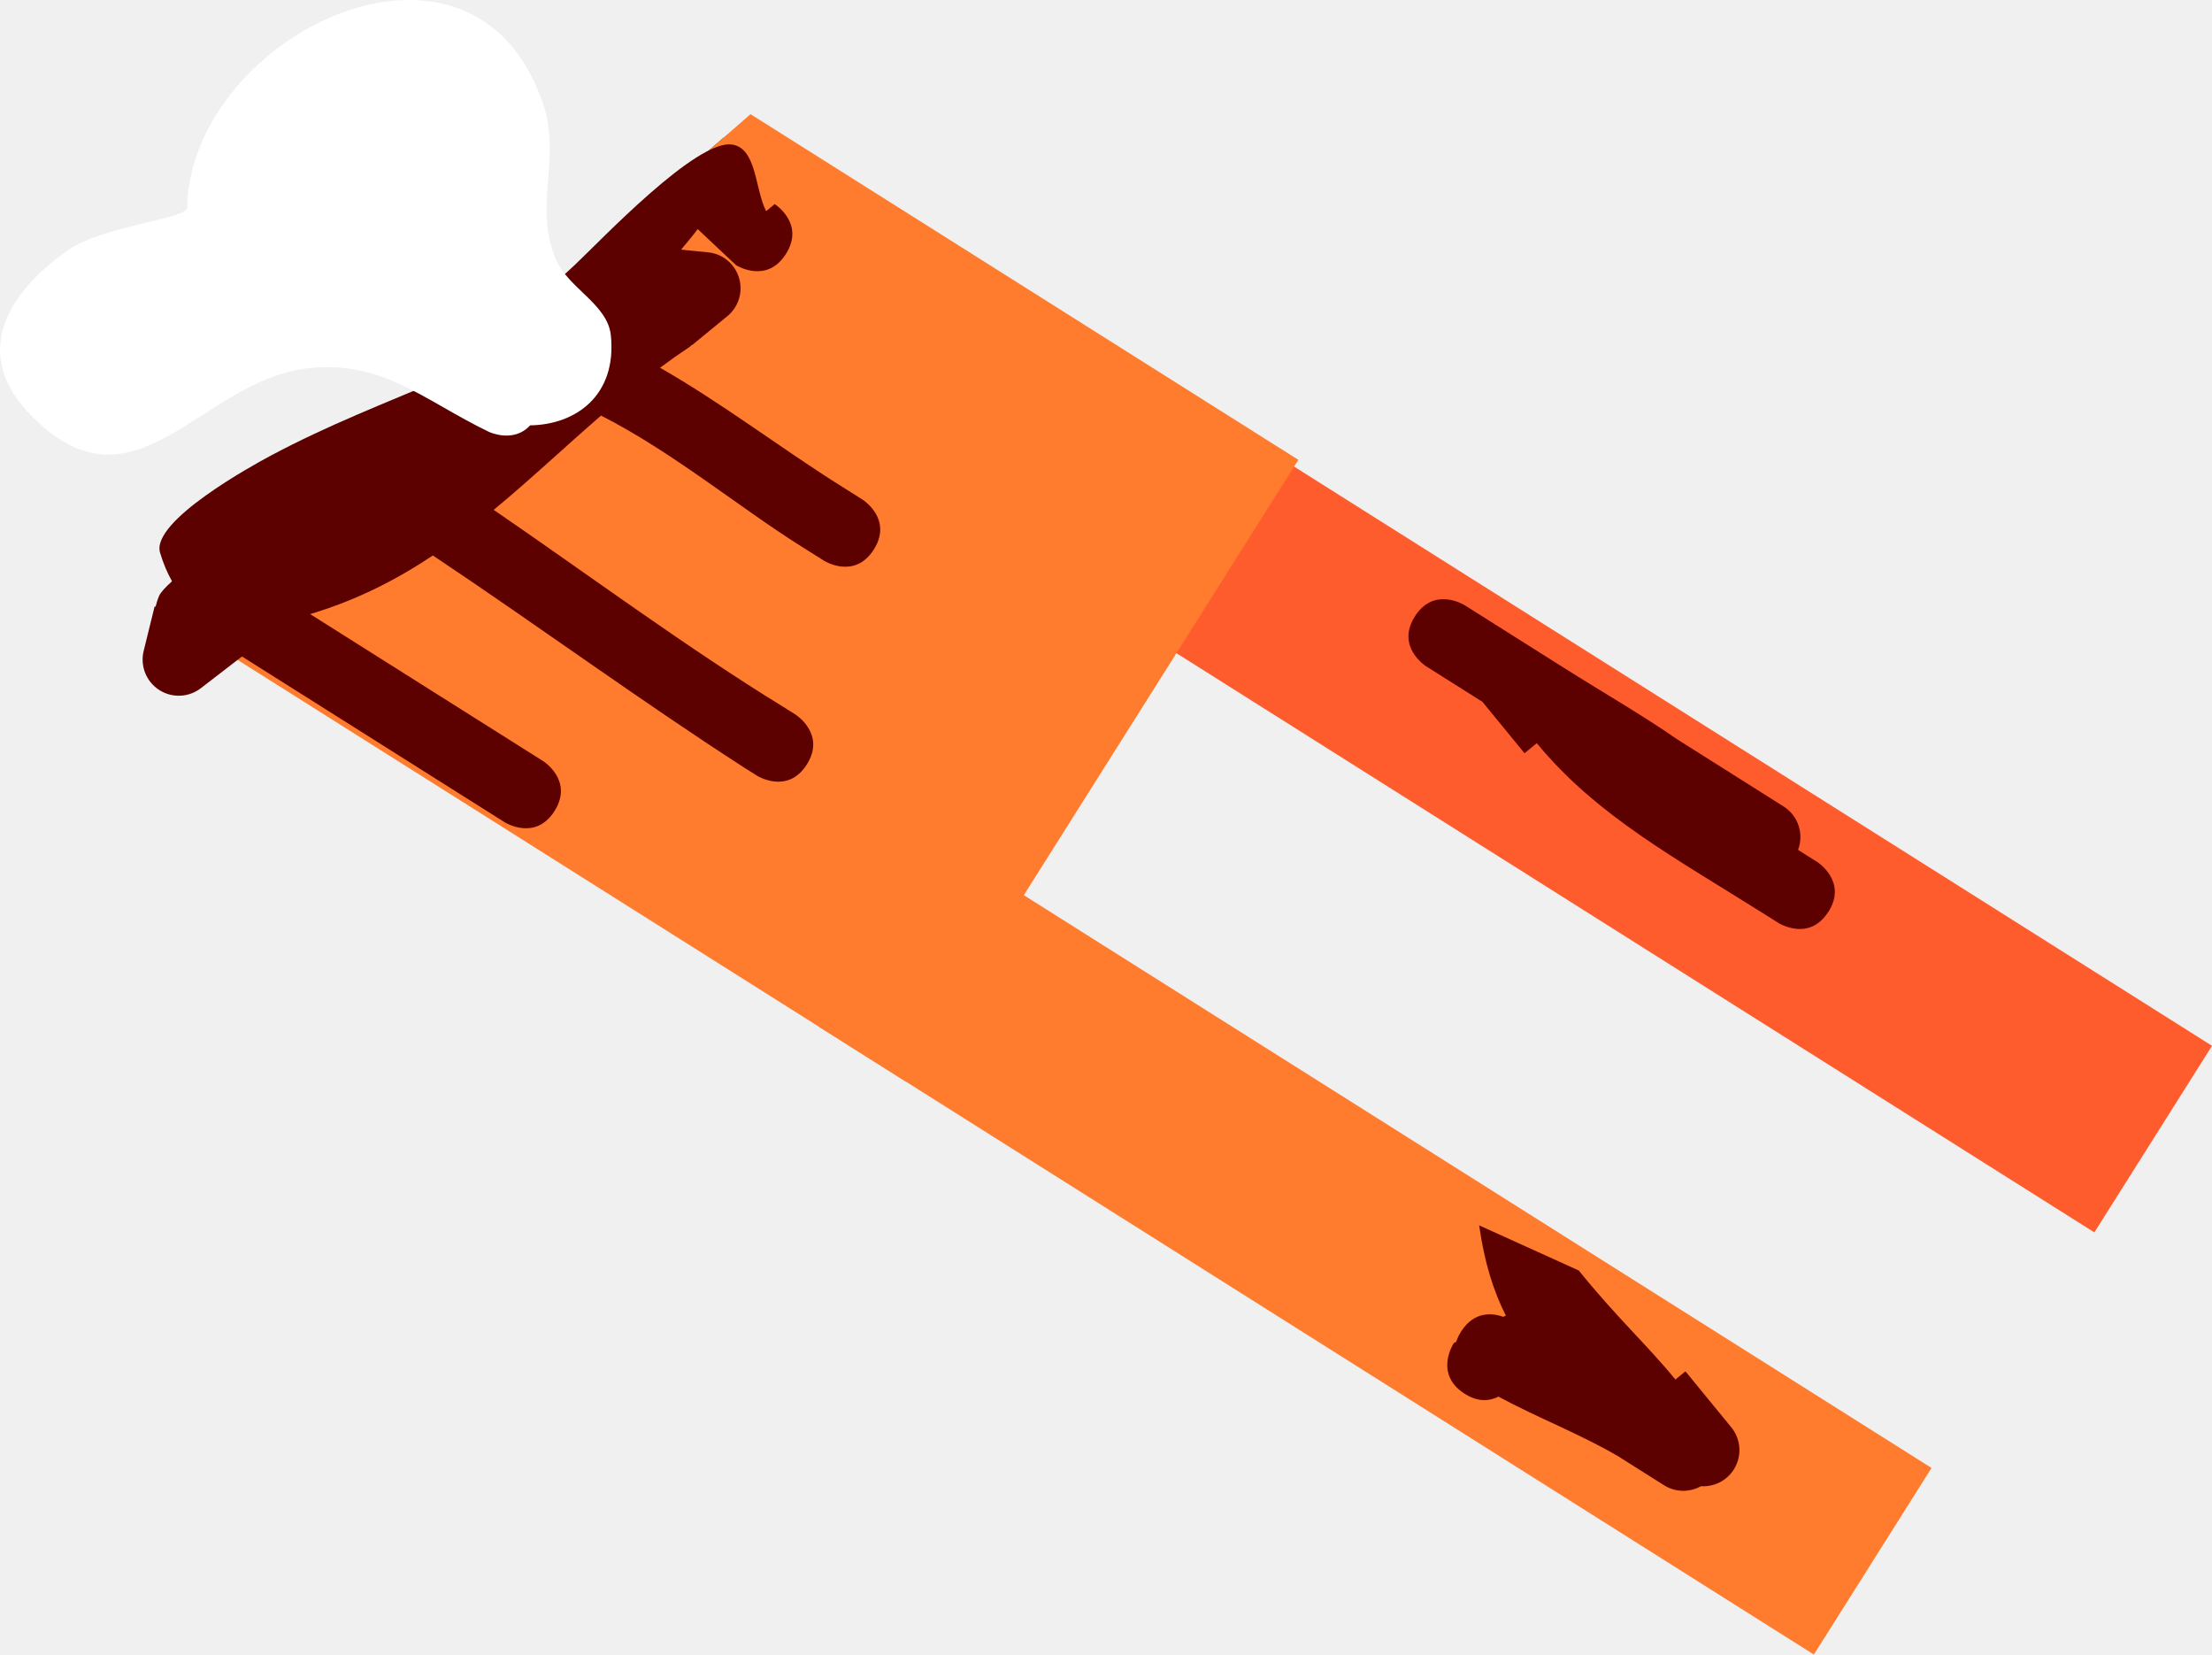
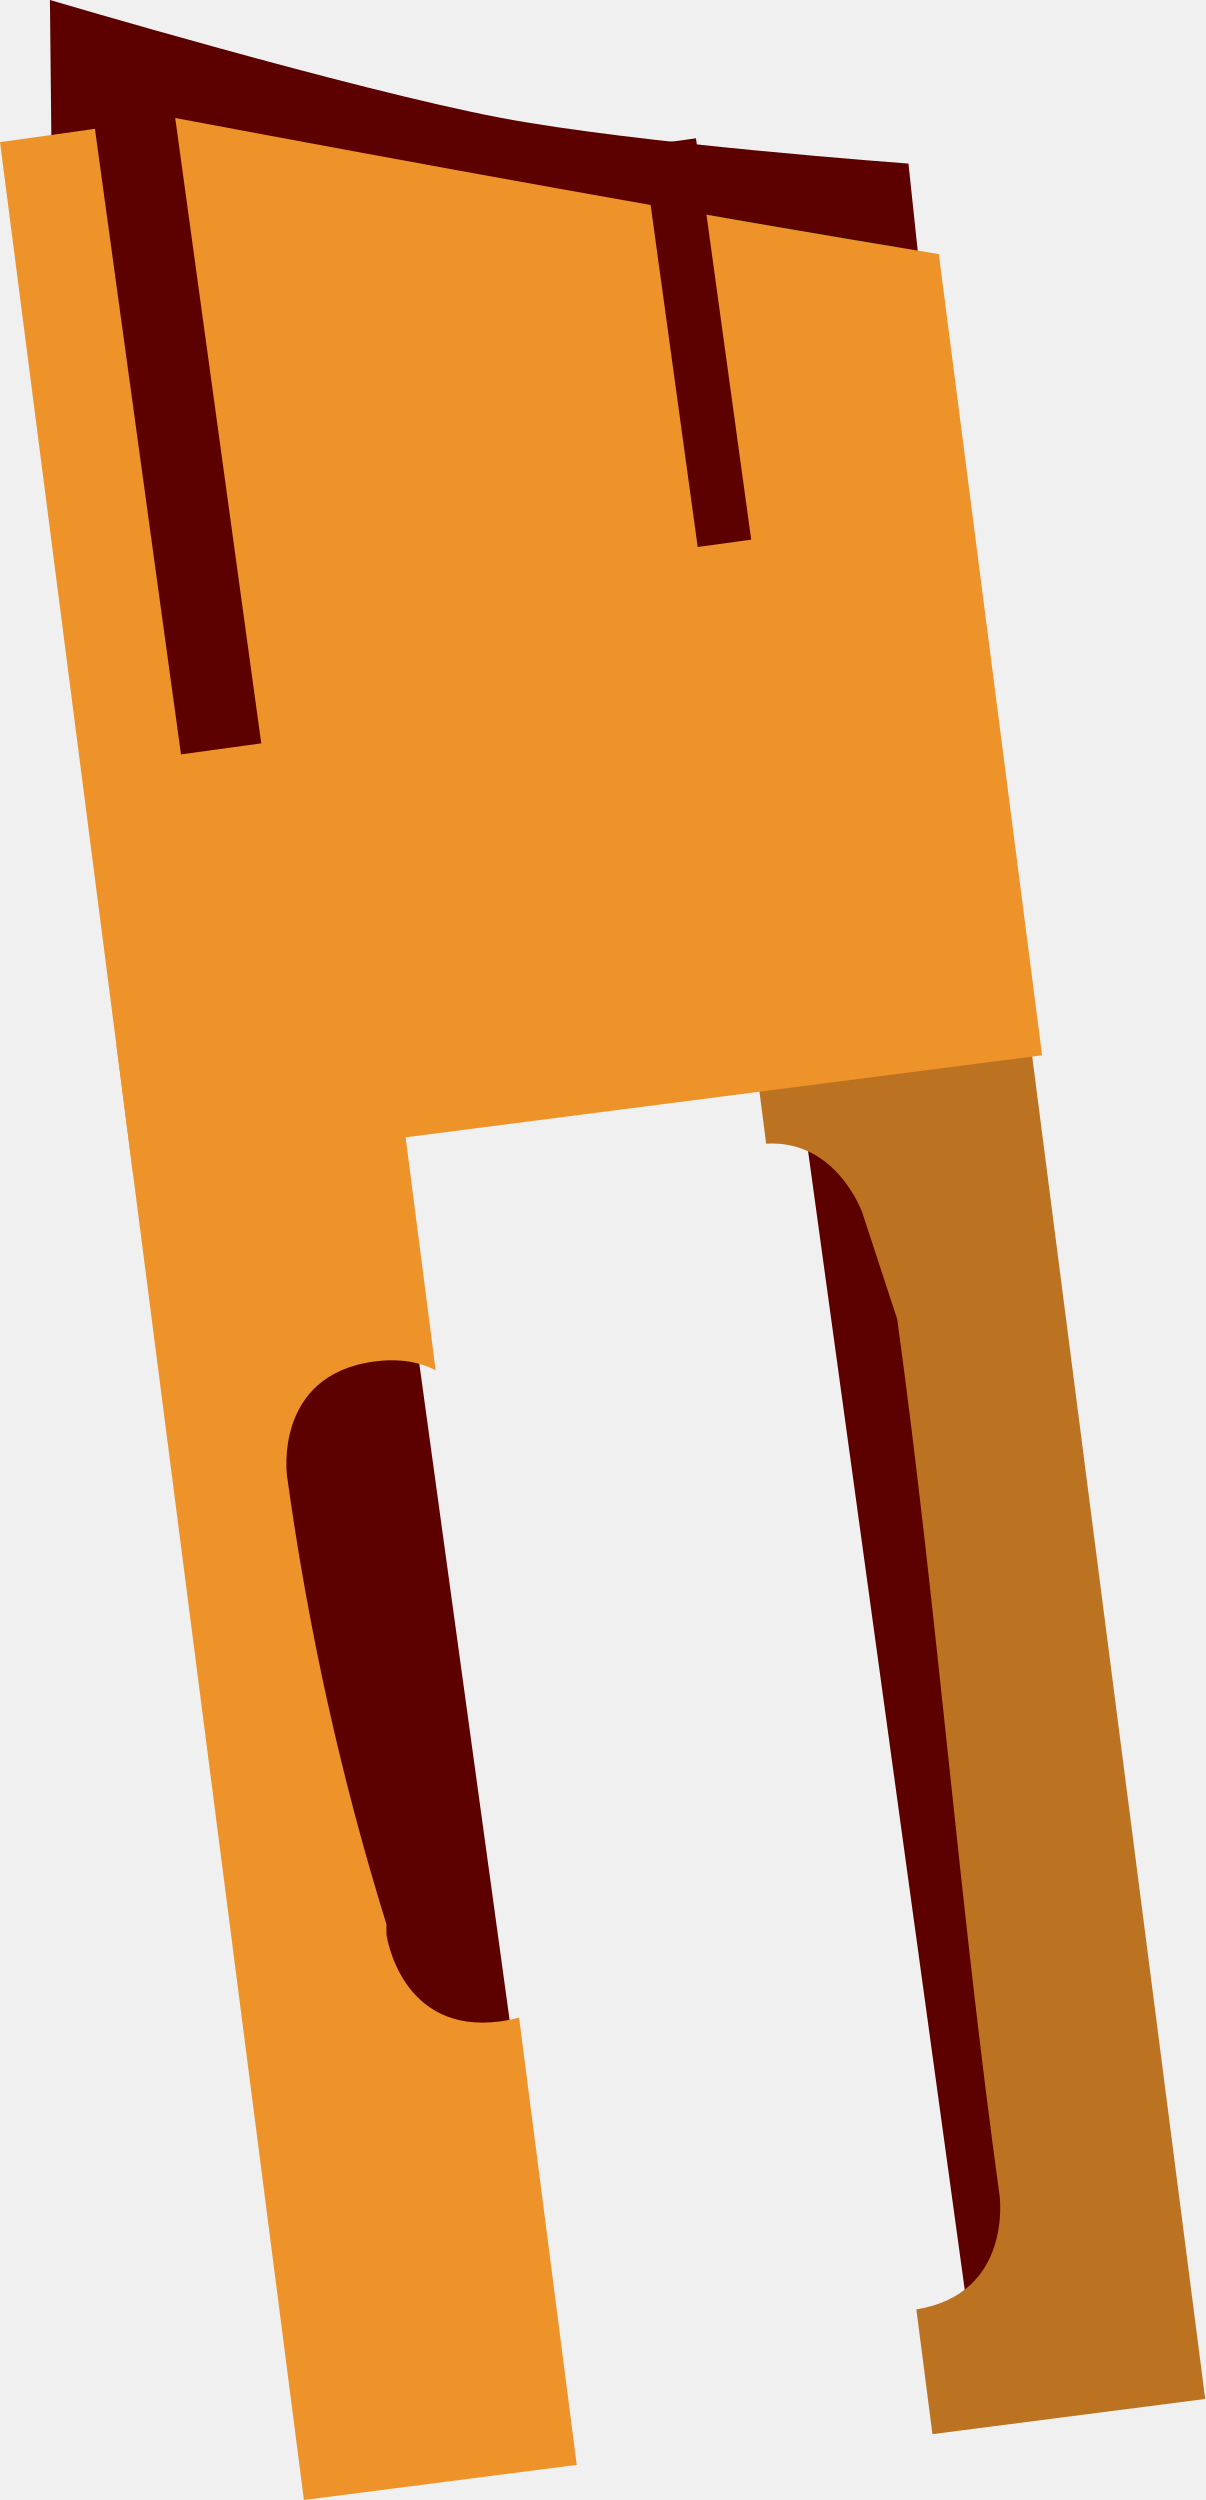
- <svg xmlns="http://www.w3.org/2000/svg" version="1.1" width="61.238" height="45.793" viewBox="0,0,61.238,45.793">
-   <g transform="translate(-210.8532,-158.6247)">
-     <g data-paper-data="{&quot;isPaintingLayer&quot;:true}" fill-rule="nonzero" stroke-linecap="butt" stroke-linejoin="miter" stroke-miterlimit="10" stroke-dasharray="" stroke-dashoffset="0" style="mix-blend-mode: normal">
-       <path d="M228.336,166.487l-1.247,-0.787c1.277,-1.089 2.548,-2.182 3.813,-3.281z" fill="#115616" stroke="none" stroke-width="0" />
-       <path d="M268.834,192.734l-27.541,-17.374l3.258,-5.164l27.541,17.374z" fill="#ff5c2e" stroke="#000000" stroke-width="0" />
-       <path d="" fill="#197c1f" stroke="none" stroke-width="0" />
-       <path d="" fill="#197c1f" stroke="none" stroke-width="0" />
-       <path d="M235.939,188.565l-19.504,-12.304c0.439,-0.709 0.797,-1.291 1.041,-1.691c0.326,-0.535 0.658,-1.076 0.994,-1.622c4.437,-3.693 8.835,-7.389 13.162,-11.163l15.166,9.567z" fill="#ff7b2e" stroke="none" stroke-width="0" />
-       <path d="" fill="#197c1f" stroke="none" stroke-width="0" />
-       <path d="M261.069,204.418l-27.541,-17.374l3.258,-5.164l27.541,17.374z" fill="#ff7b2e" stroke="none" stroke-width="0" />
-       <path d="" fill="#197c1f" stroke="none" stroke-width="0" />
-       <path d="" fill="#197c1f" stroke="none" stroke-width="0" />
-       <path d="M232.611,165.653c-0.534,0.846 -1.379,0.312 -1.379,0.312l-1.064,-1c-0.091,0.126 -0.253,0.325 -0.459,0.569l0.725,0.072c0.157,0.012 0.313,0.062 0.455,0.151c0.467,0.295 0.607,0.912 0.312,1.379c-0.063,0.1 -0.142,0.186 -0.23,0.255l-0.964,0.79l-0.01,-0.012l-0.03,0.042c-0.288,0.191 -0.568,0.388 -0.841,0.592c1.708,0.976 3.33,2.214 4.928,3.222l0.679,0.428c0,0 0.846,0.534 0.312,1.379c-0.534,0.846 -1.379,0.312 -1.379,0.312l-0.679,-0.428c-1.675,-1.057 -3.546,-2.601 -5.495,-3.589c-1.005,0.871 -1.961,1.775 -2.971,2.609c2.69,1.844 5.336,3.807 8.017,5.453l0.34,0.214c0,0 0.846,0.534 0.312,1.379c-0.534,0.846 -1.379,0.312 -1.379,0.312l-0.34,-0.214c-2.878,-1.854 -5.716,-3.934 -8.633,-5.881c-1.012,0.673 -2.118,1.241 -3.399,1.622c1.925,1.214 3.85,2.429 5.775,3.643l0.679,0.428c0,0 0.846,0.534 0.312,1.379c-0.534,0.846 -1.379,0.312 -1.379,0.312c-2.199,-1.387 -5.039,-3.179 -7.274,-4.589c-0.056,0.044 -0.113,0.087 -0.169,0.131l-0.953,0.734c-0.324,0.261 -0.79,0.302 -1.162,0.067c-0.38,-0.24 -0.544,-0.694 -0.432,-1.107l0.298,-1.21l0.027,0.007c0.024,-0.102 0.056,-0.203 0.098,-0.301c0.04,-0.092 0.169,-0.233 0.356,-0.403c-0.127,-0.224 -0.238,-0.485 -0.33,-0.788c-0.267,-0.879 2.611,-2.446 3.052,-2.682c1.624,-0.867 3.184,-1.458 4.825,-2.162c0.177,-0.142 0.353,-0.284 0.529,-0.428c-0.068,-0.144 -0.104,-0.326 -0.081,-0.556c0.099,-0.995 1.094,-0.896 1.094,-0.896c0.201,0.023 0.4,0.053 0.597,0.09c0.498,-0.437 0.989,-0.883 1.474,-1.341c0.725,-0.686 3.369,-3.479 4.35,-3.323c0.681,0.108 0.625,1.229 0.938,1.844l0.237,-0.197c0,0 0.846,0.534 0.312,1.379z" fill="#5d0000" stroke="none" stroke-width="0.5" />
-       <path d="M261.47,183.859c-0.534,0.846 -1.379,0.312 -1.379,0.312l-0.34,-0.214c-2.513,-1.585 -4.69,-2.744 -6.353,-4.763l-0.34,0.278l-1.164,-1.422c-0.52,-0.328 -1.04,-0.656 -1.56,-0.984c0,0 -0.846,-0.534 -0.312,-1.379c0.534,-0.846 1.379,-0.312 1.379,-0.312c0.566,0.357 1.132,0.714 1.698,1.071v0c0.346,0.218 0.691,0.436 1.037,0.654c1.129,0.712 2.182,1.316 3.151,1.988c0.641,0.405 1.283,0.809 1.924,1.214l1.019,0.643c0.41,0.258 0.567,0.765 0.402,1.201c0.063,0.041 0.126,0.081 0.189,0.121l0.34,0.214c0,0 0.846,0.534 0.312,1.379z" fill="#5d0000" stroke="none" stroke-width="0.5" />
-       <path d="M252.473,195.071l0.068,-0.036c-0.338,-0.667 -0.59,-1.454 -0.738,-2.495l2.757,1.248c1.063,1.316 1.894,2.06 2.676,3.019l0.278,-0.227l1.253,1.529c0.279,0.324 0.327,0.805 0.087,1.185c-0.202,0.321 -0.557,0.487 -0.911,0.465c-0.309,0.173 -0.701,0.175 -1.022,-0.027l-1.292,-0.815c-1.068,-0.619 -2.192,-1.045 -3.292,-1.637c-0.24,0.121 -0.569,0.165 -0.96,-0.096c-0.831,-0.556 -0.275,-1.387 -0.275,-1.387l0.066,-0.035c0.028,-0.09 0.072,-0.184 0.134,-0.282c0.369,-0.585 0.888,-0.51 1.173,-0.408z" fill="#5d0000" stroke="none" stroke-width="0.5" />
-       <path d="M225.53,170.397c-0.462,0.506 -1.142,0.18 -1.142,0.18c-1.793,-0.862 -2.953,-2.007 -5.046,-1.754c-2.957,0.358 -4.742,4.185 -7.593,1.337c-1.75,-1.748 -0.663,-3.435 0.943,-4.584c1.012,-0.724 3.475,-0.906 3.34,-1.223c0.123,-4.773 7.928,-8.579 9.859,-2.846c0.504,1.495 -0.271,2.822 0.349,4.292c0.336,0.798 1.435,1.243 1.524,2.105c0.173,1.669 -0.975,2.476 -2.232,2.493z" fill="#ffffff" stroke="none" stroke-width="0.5" />
+ <svg xmlns="http://www.w3.org/2000/svg" version="1.1" width="26.753" height="55.495" viewBox="0,0,26.753,55.495">
+   <g transform="translate(-224.4048,-156.785)">
+     <g data-paper-data="{&quot;isPaintingLayer&quot;:true}" fill-rule="nonzero" stroke-width="0" stroke-linecap="butt" stroke-linejoin="miter" stroke-miterlimit="10" stroke-dasharray="" stroke-dashoffset="0" style="mix-blend-mode: normal">
+       <path d="M225.645,169.475l-0.132,-12.69c0,0 6.695,1.984 9.99,2.612c3.037,0.579 9.068,1.019 9.068,1.019l0.674,6.362z" fill="#5d0000" stroke="none" />
+       <path d="M245.988,208.835l-3.677,-26.726l2.772,-0.381l3.677,26.726z" fill="#5d0000" stroke="none" />
+       <path d="M231.531,206.387l-3.214,-23.361l4.751,-0.654l3.214,23.361z" fill="#5d0000" stroke="none" />
+       <path d="M239.521,162.882l-0.188,-1.463c1.652,0.29 3.305,0.573 4.959,0.848z" fill="#115616" stroke="none" />
+       <path d="M245.103,210.818l-0.357,-2.769c2.147,-0.346 1.848,-2.525 1.848,-2.525c-0.894,-6.457 -1.382,-12.979 -2.273,-19.456l-0.772,-2.356c0,0 -0.567,-1.632 -2.137,-1.54l-0.471,-3.651l6.055,-0.78l4.162,32.296z" fill="#bb7321" stroke="#000000" />
+       <path d="" fill="#197c1f" stroke="none" />
+       <path d="" fill="#197c1f" stroke="none" />
+       <path d="M227.353,182.811l-2.948,-22.872c0.826,-0.113 1.503,-0.208 1.967,-0.275c0.62,-0.089 1.248,-0.178 1.883,-0.267c5.674,1.066 11.325,2.1 16.99,3.029l2.292,17.784z" fill="#ee922a" stroke="none" />
+       <path d="" fill="#197c1f" stroke="none" />
+       <path d="M231.151,212.28l-4.162,-32.296l6.055,-0.78l1.031,7.997c-0.348,-0.179 -0.798,-0.271 -1.377,-0.191c-2.229,0.307 -1.922,2.536 -1.922,2.536c0.469,3.393 1.192,6.683 2.207,9.954l0.001,0.232c0,0 0.307,2.229 2.536,1.922c0.146,-0.02 0.282,-0.049 0.407,-0.084l1.28,9.93z" fill="#ee922a" stroke="none" />
+       <path d="" fill="#197c1f" stroke="none" />
+       <path d="" fill="#197c1f" stroke="none" />
+       <path d="M228.422,173.531l-2.097,-15.244l1.782,-0.245l2.097,15.244z" fill="#5d0000" stroke="#5d0000" />
+       <path d="M239.892,168.927l-1.226,-8.909l1.188,-0.163l1.226,8.909z" fill="#5d0000" stroke="none" />
    </g>
  </g>
</svg>
